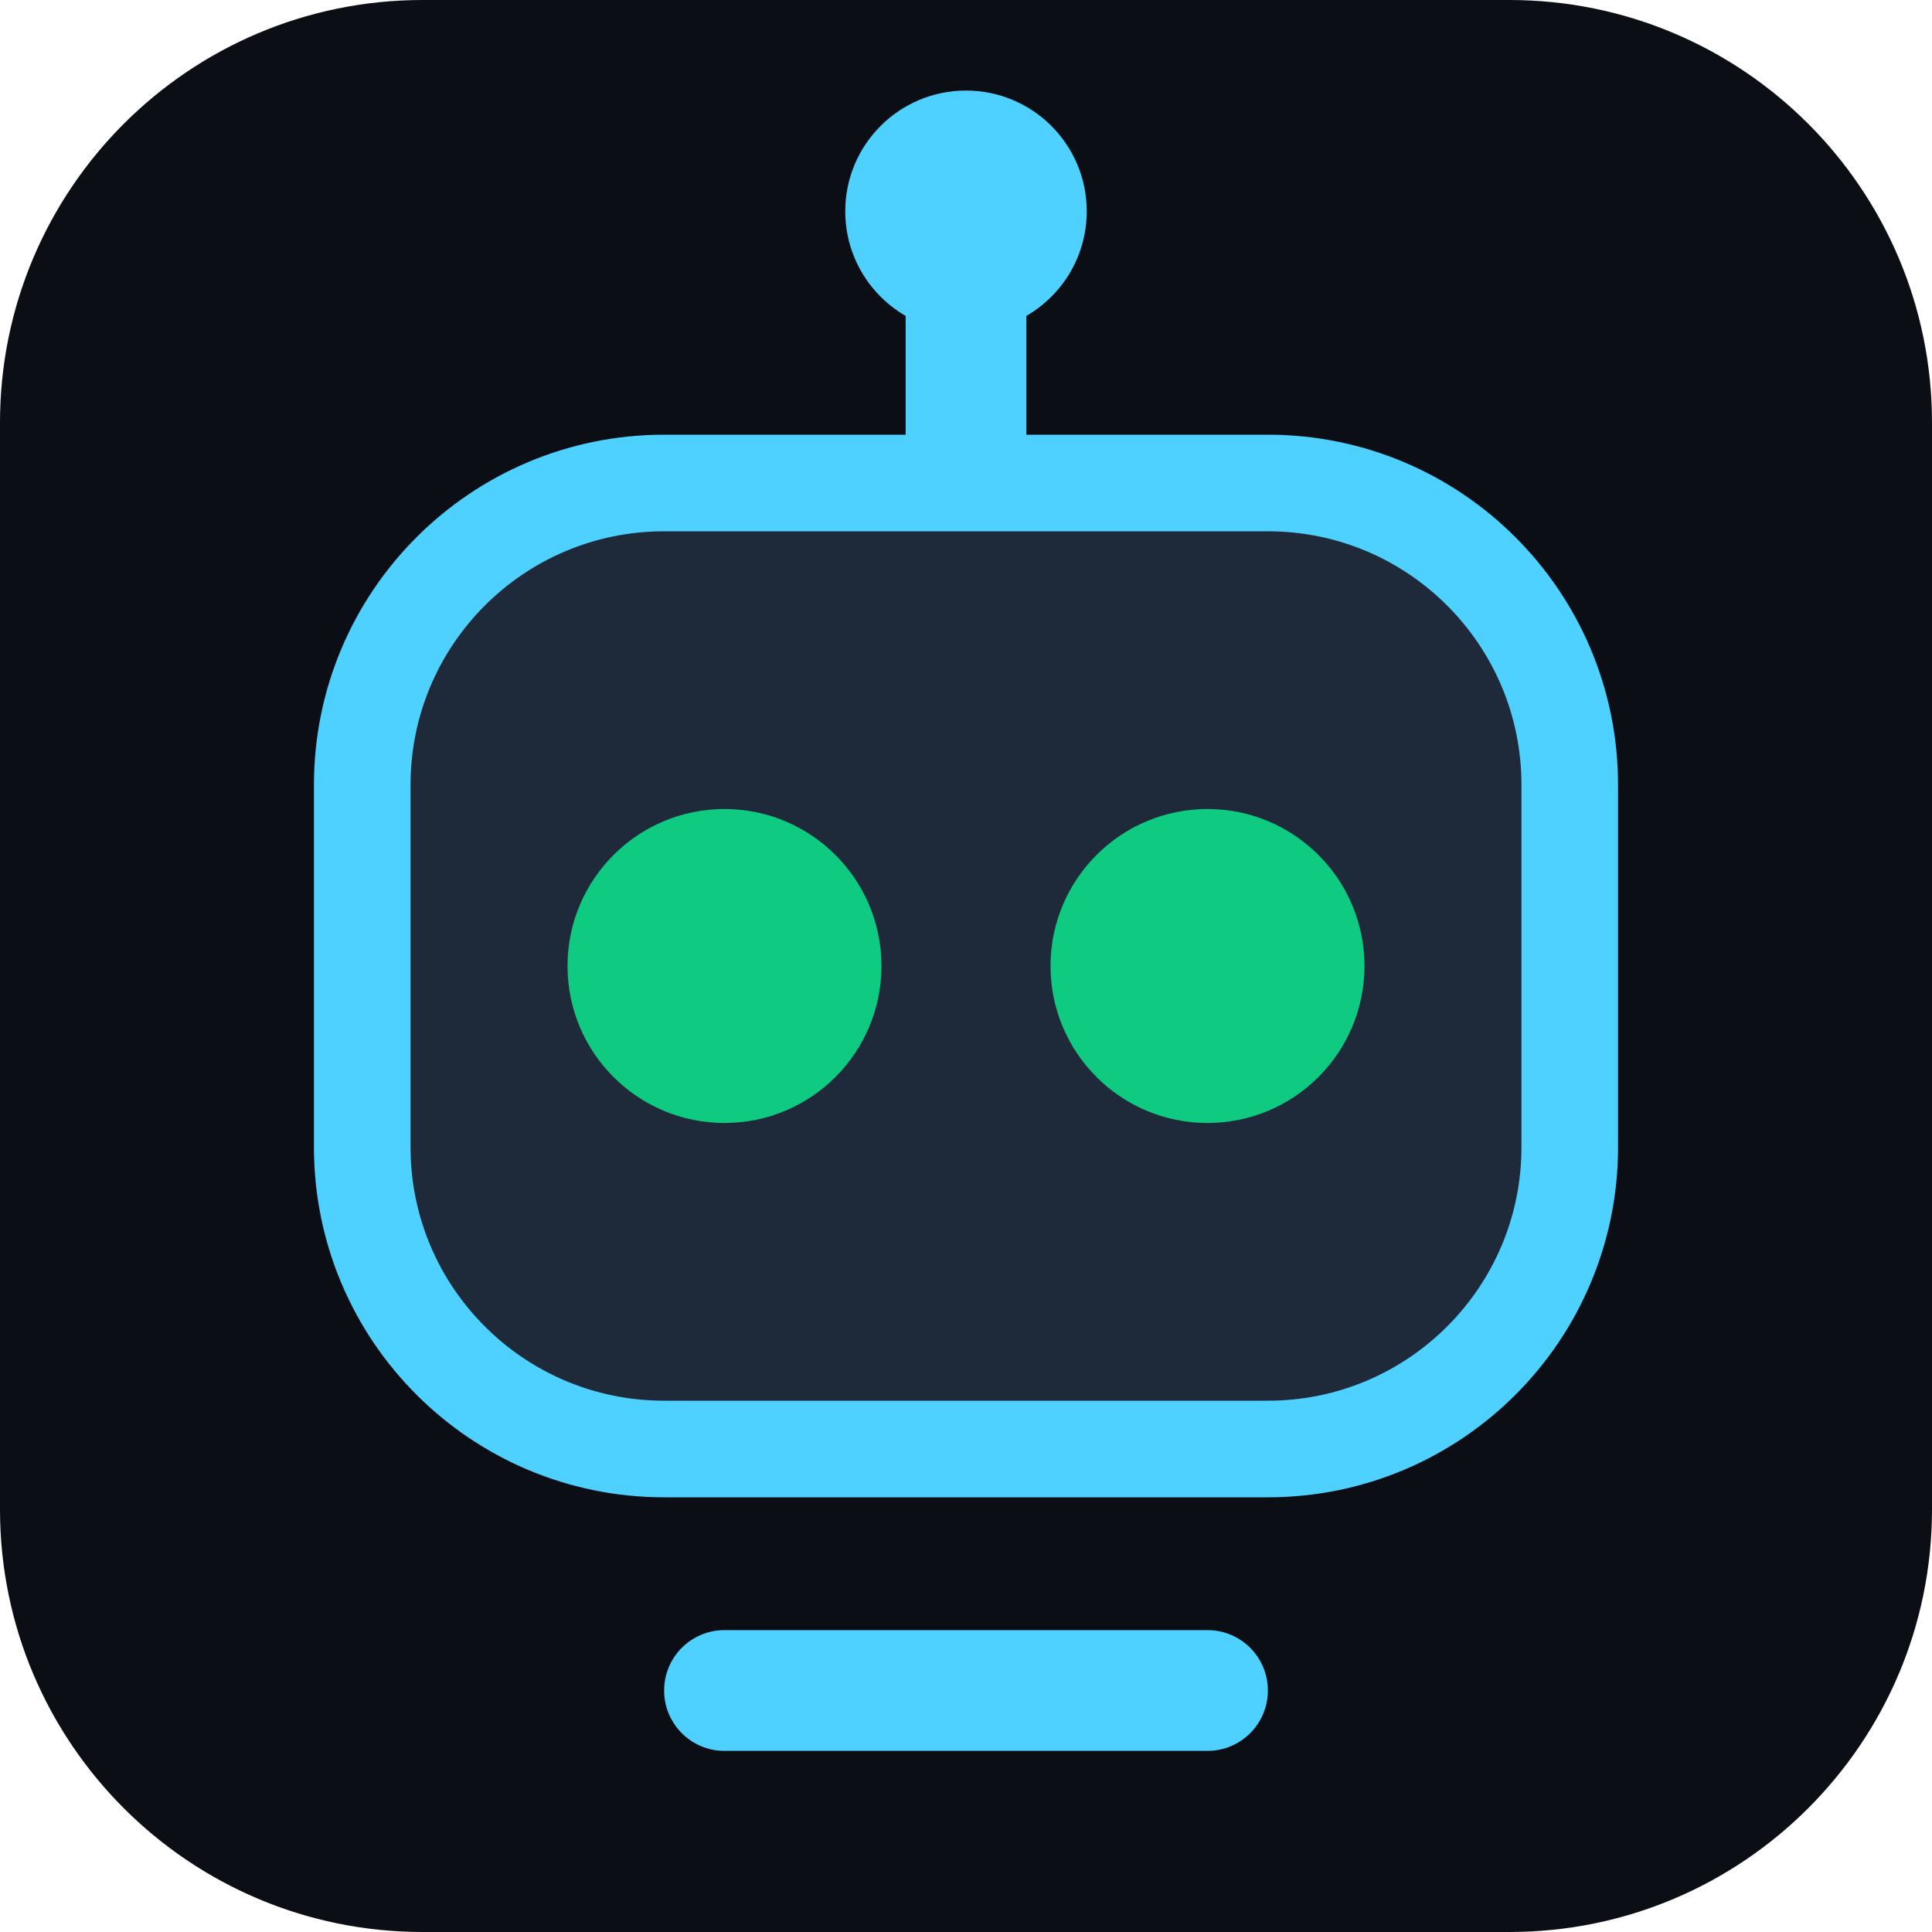
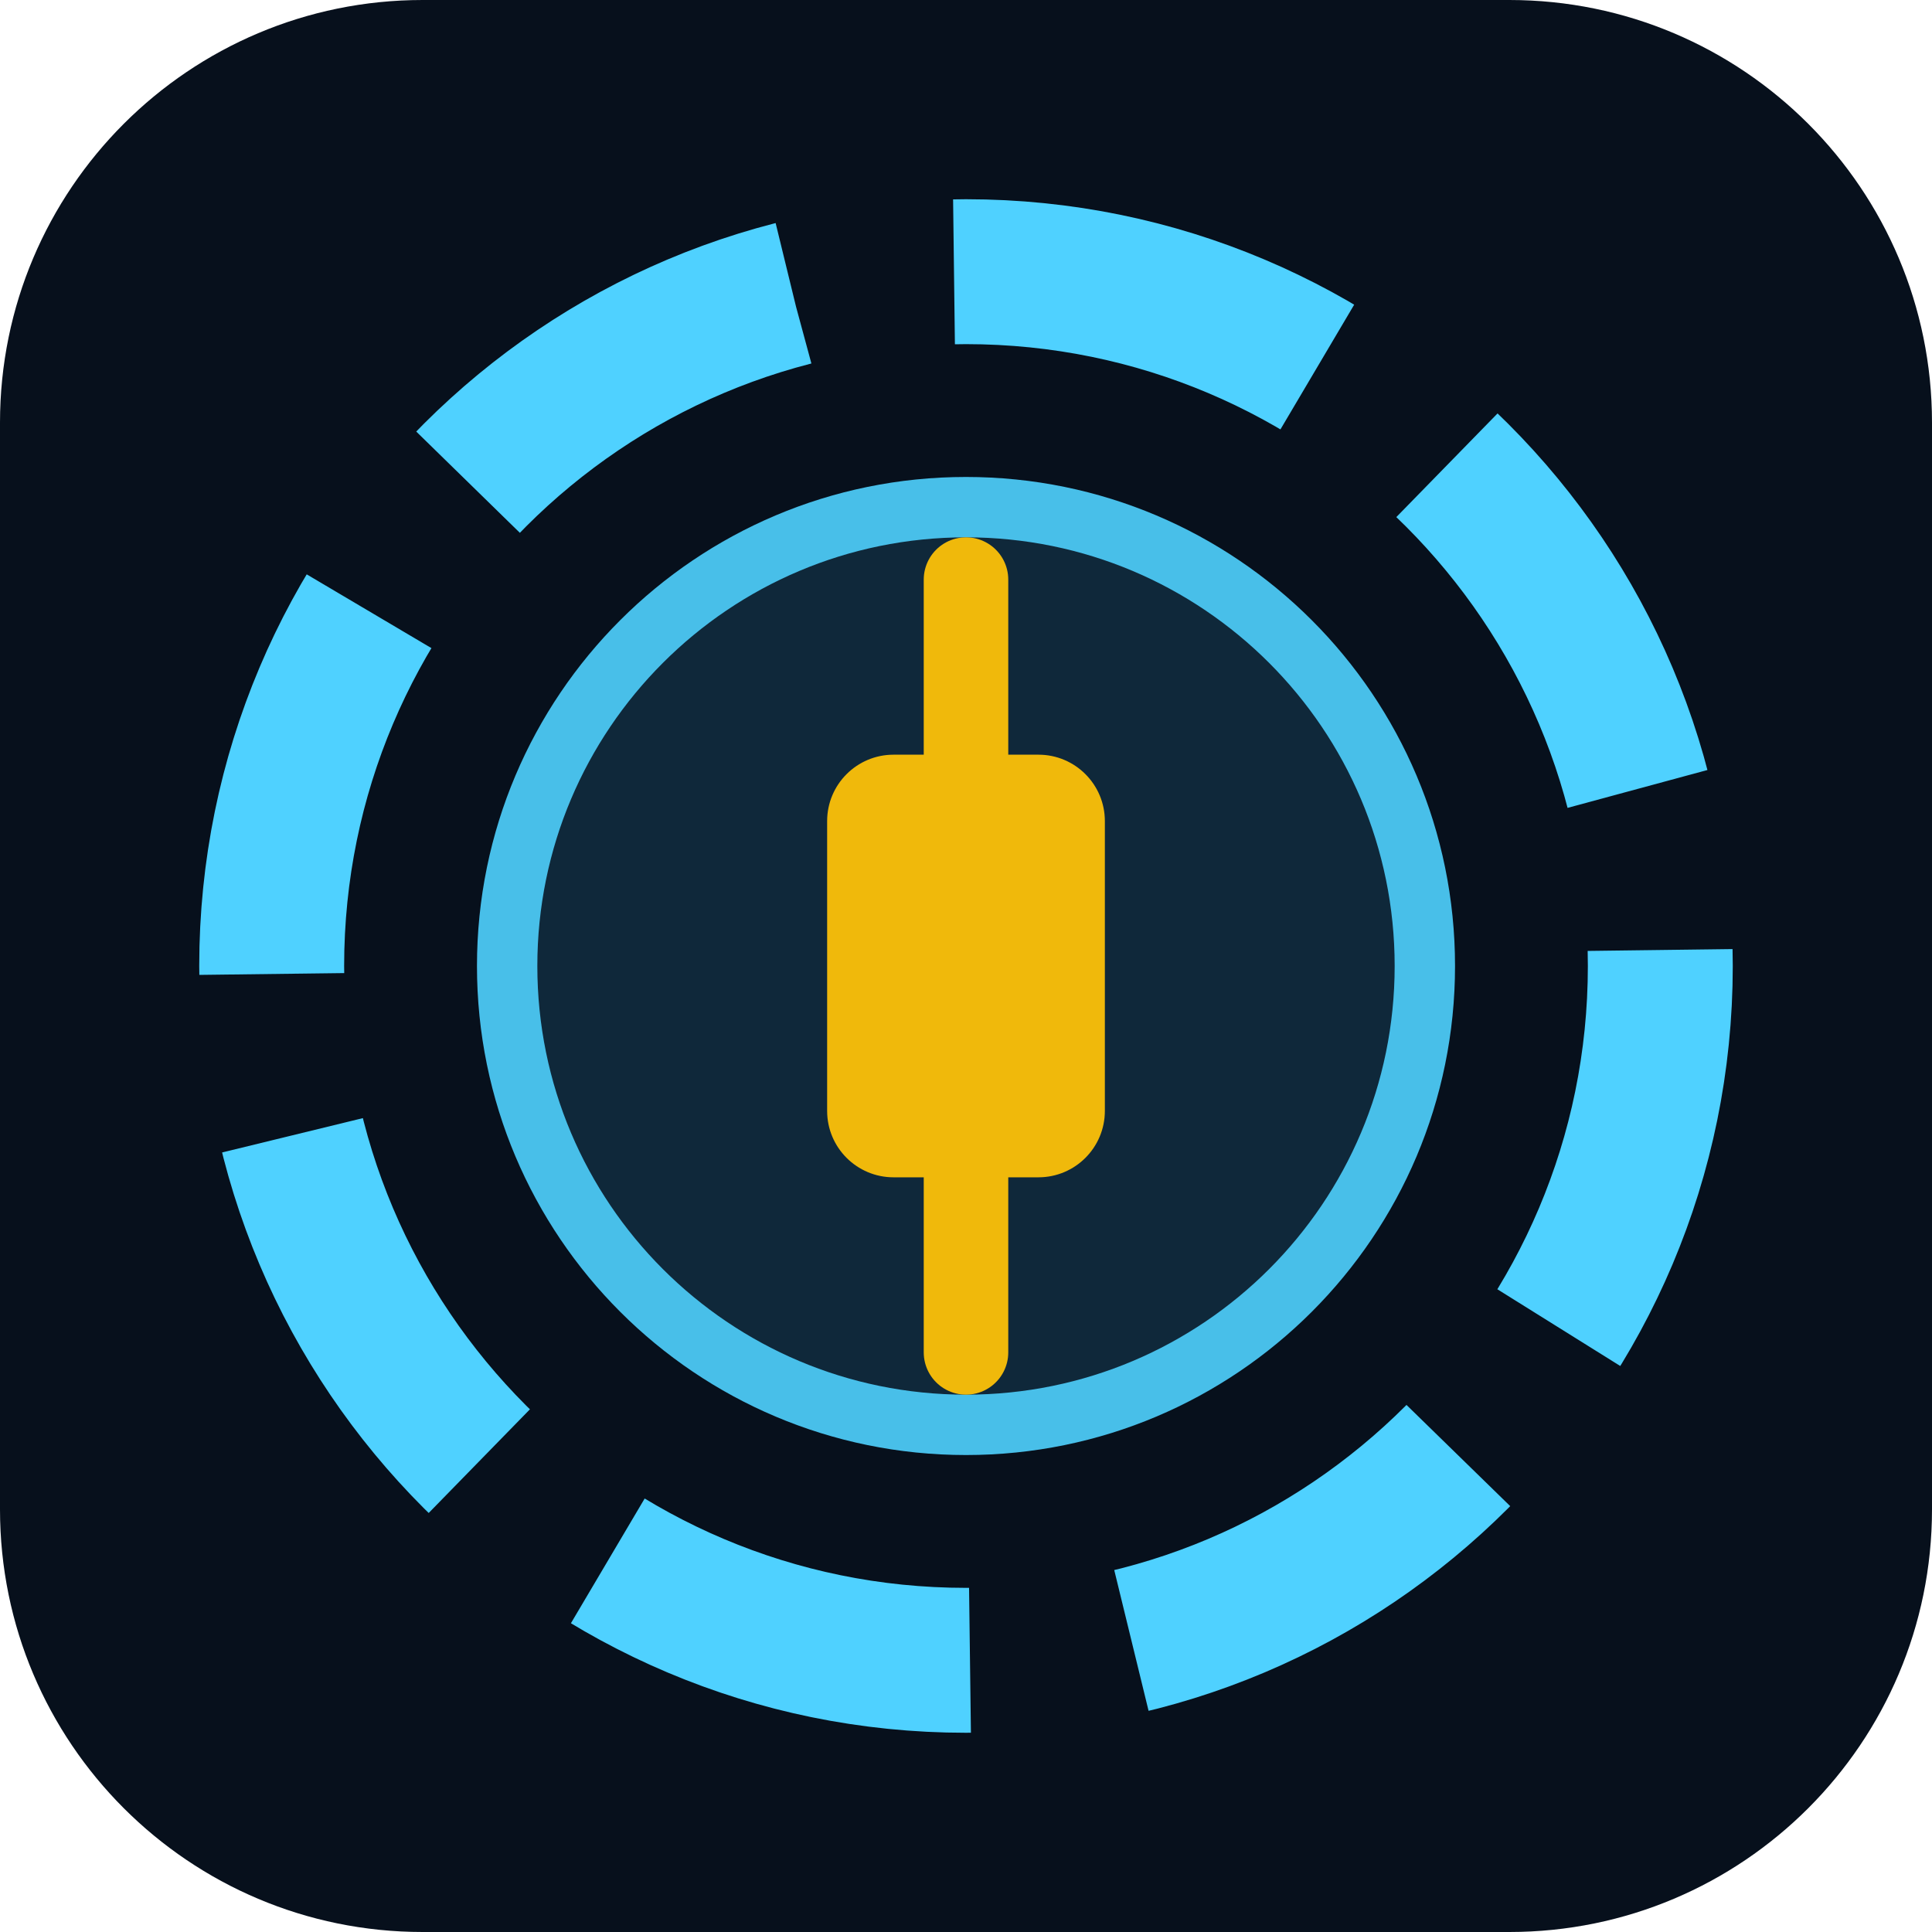
<svg xmlns="http://www.w3.org/2000/svg" viewBox="0 0 32 32">
-   <rect width="32" height="32" rx="7" fill="#0b0e14" />
-   <line x1="16" y1="3" x2="16" y2="8" stroke="#4fd1ff" stroke-width="2" />
-   <circle cx="16" cy="3.5" r="2" fill="#4fd1ff" />
-   <rect x="6" y="8" width="20" height="16" rx="5" fill="#1e2a3a" stroke="#4fd1ff" stroke-width="1.6" />
-   <circle cx="12" cy="16" r="2.6" fill="#0ecb81" />
-   <circle cx="20" cy="16" r="2.6" fill="#0ecb81" />
-   <rect x="11" y="27" width="10" height="2" rx="1" fill="#4fd1ff" />
+   <rect width="32" height="32" rx="7" fill="#07101c" />
+   <circle cx="16" cy="16" r="11.5" fill="none" stroke="#4fd1ff" stroke-width="2.4" stroke-dasharray="6.3 2.7" />
+   <circle cx="16" cy="16" r="7.6" fill="#0f2a3d" stroke="#4fd1ff" stroke-width="1" opacity="0.9" />
+   <line x1="16" y1="9.6" x2="16" y2="22.4" stroke="#f0b90b" stroke-width="1.4" stroke-linecap="round" />
+   <rect x="13.7" y="12.5" width="4.6" height="7" rx="1.1" fill="#f0b90b" />
</svg>
